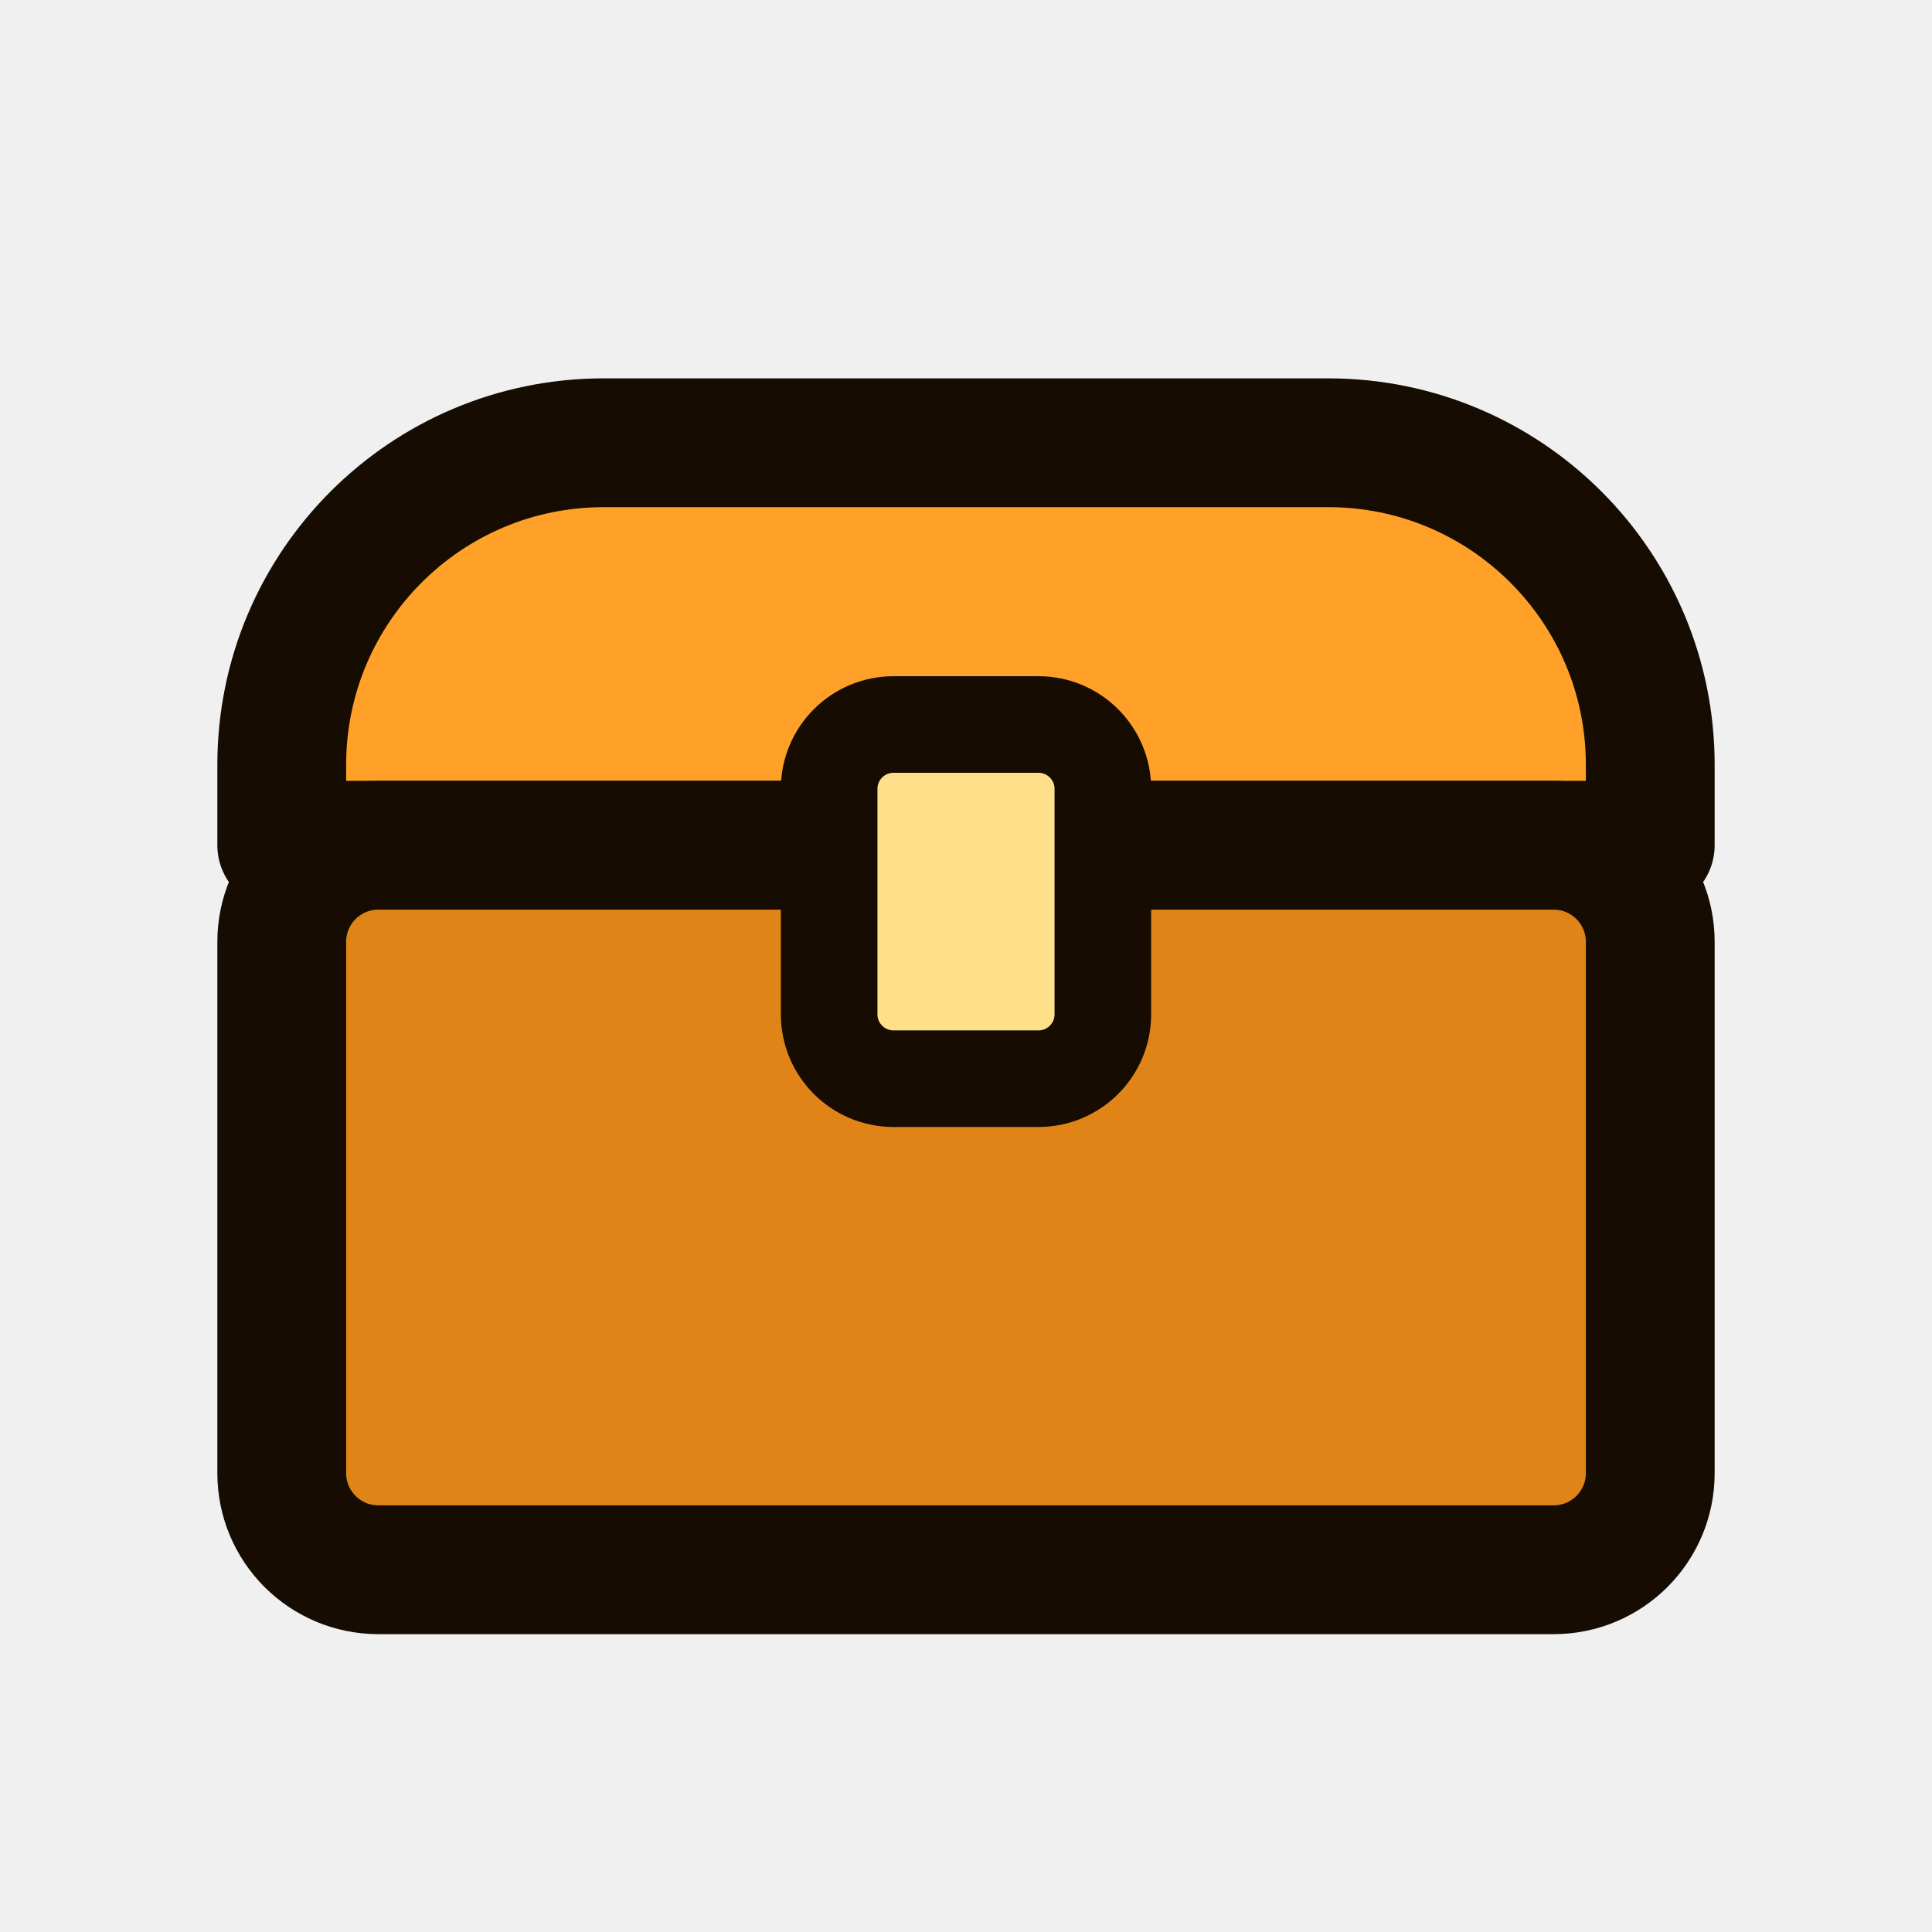
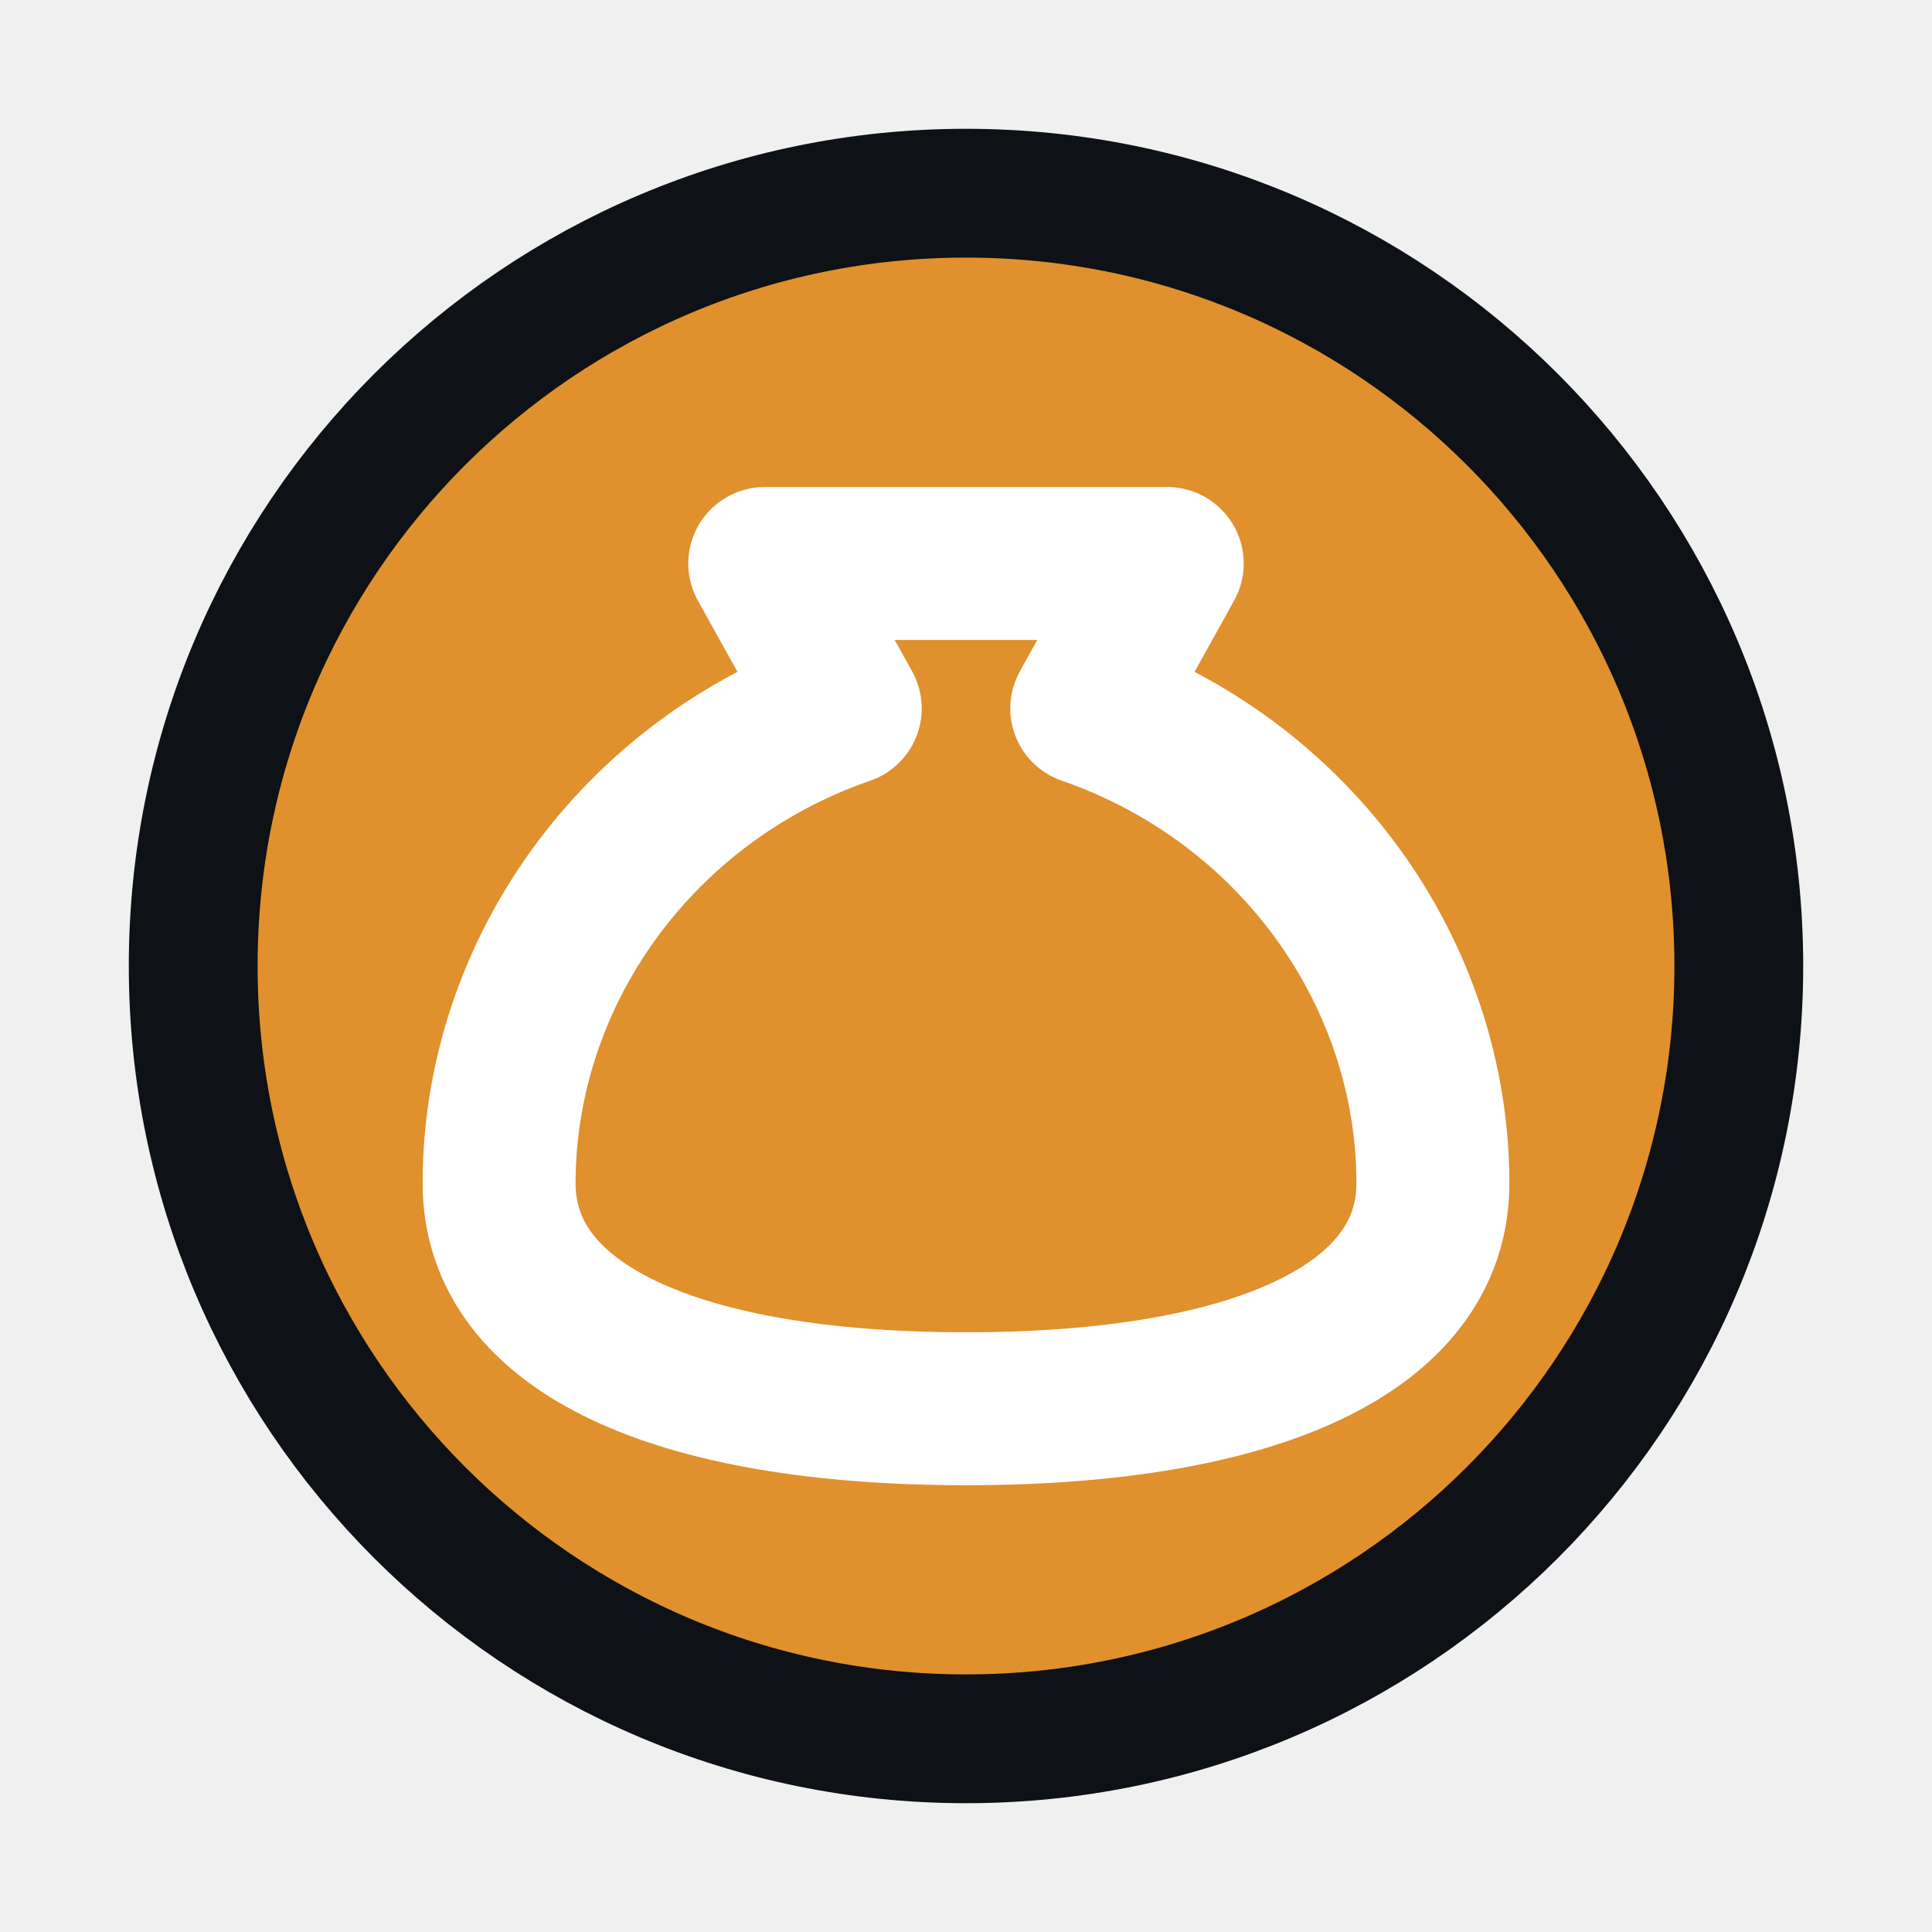
<svg xmlns="http://www.w3.org/2000/svg" viewBox="0 0 24 24">
-   <path d="M3.5 9.5a4 4 0 0 1 4-4h9a4 4 0 0 1 4 4v1h-17z" fill="#ffa028" stroke="#160c02" stroke-width="1.6" stroke-linejoin="round" />
-   <rect x="3.5" y="10.5" width="17" height="9" rx="1.2" fill="#e08418" stroke="#160c02" stroke-width="1.6" />
-   <rect x="10.3" y="9" width="3.4" height="4.4" rx="0.8" fill="#ffe08a" stroke="#160c02" stroke-width="1.2" />
+   <g fill="#e0902c" stroke="#0e1116" stroke-width="1.6" stroke-linejoin="round">
+     <circle cx="12" cy="12" r="9.6" />
+   </g>
+   <g fill="none" stroke="#fff" stroke-width="1.9" stroke-linecap="round" stroke-linejoin="round">
+     <path d="M9.5 7h5l-1 1.8c2.6.9 4.3 3.3 4.3 5.9 0 1.8-2.2 2.8-5.8 2.8s-5.8-1-5.8-2.8c0-2.6 1.7-5 4.3-5.9z" />
+   </g>
</svg>
